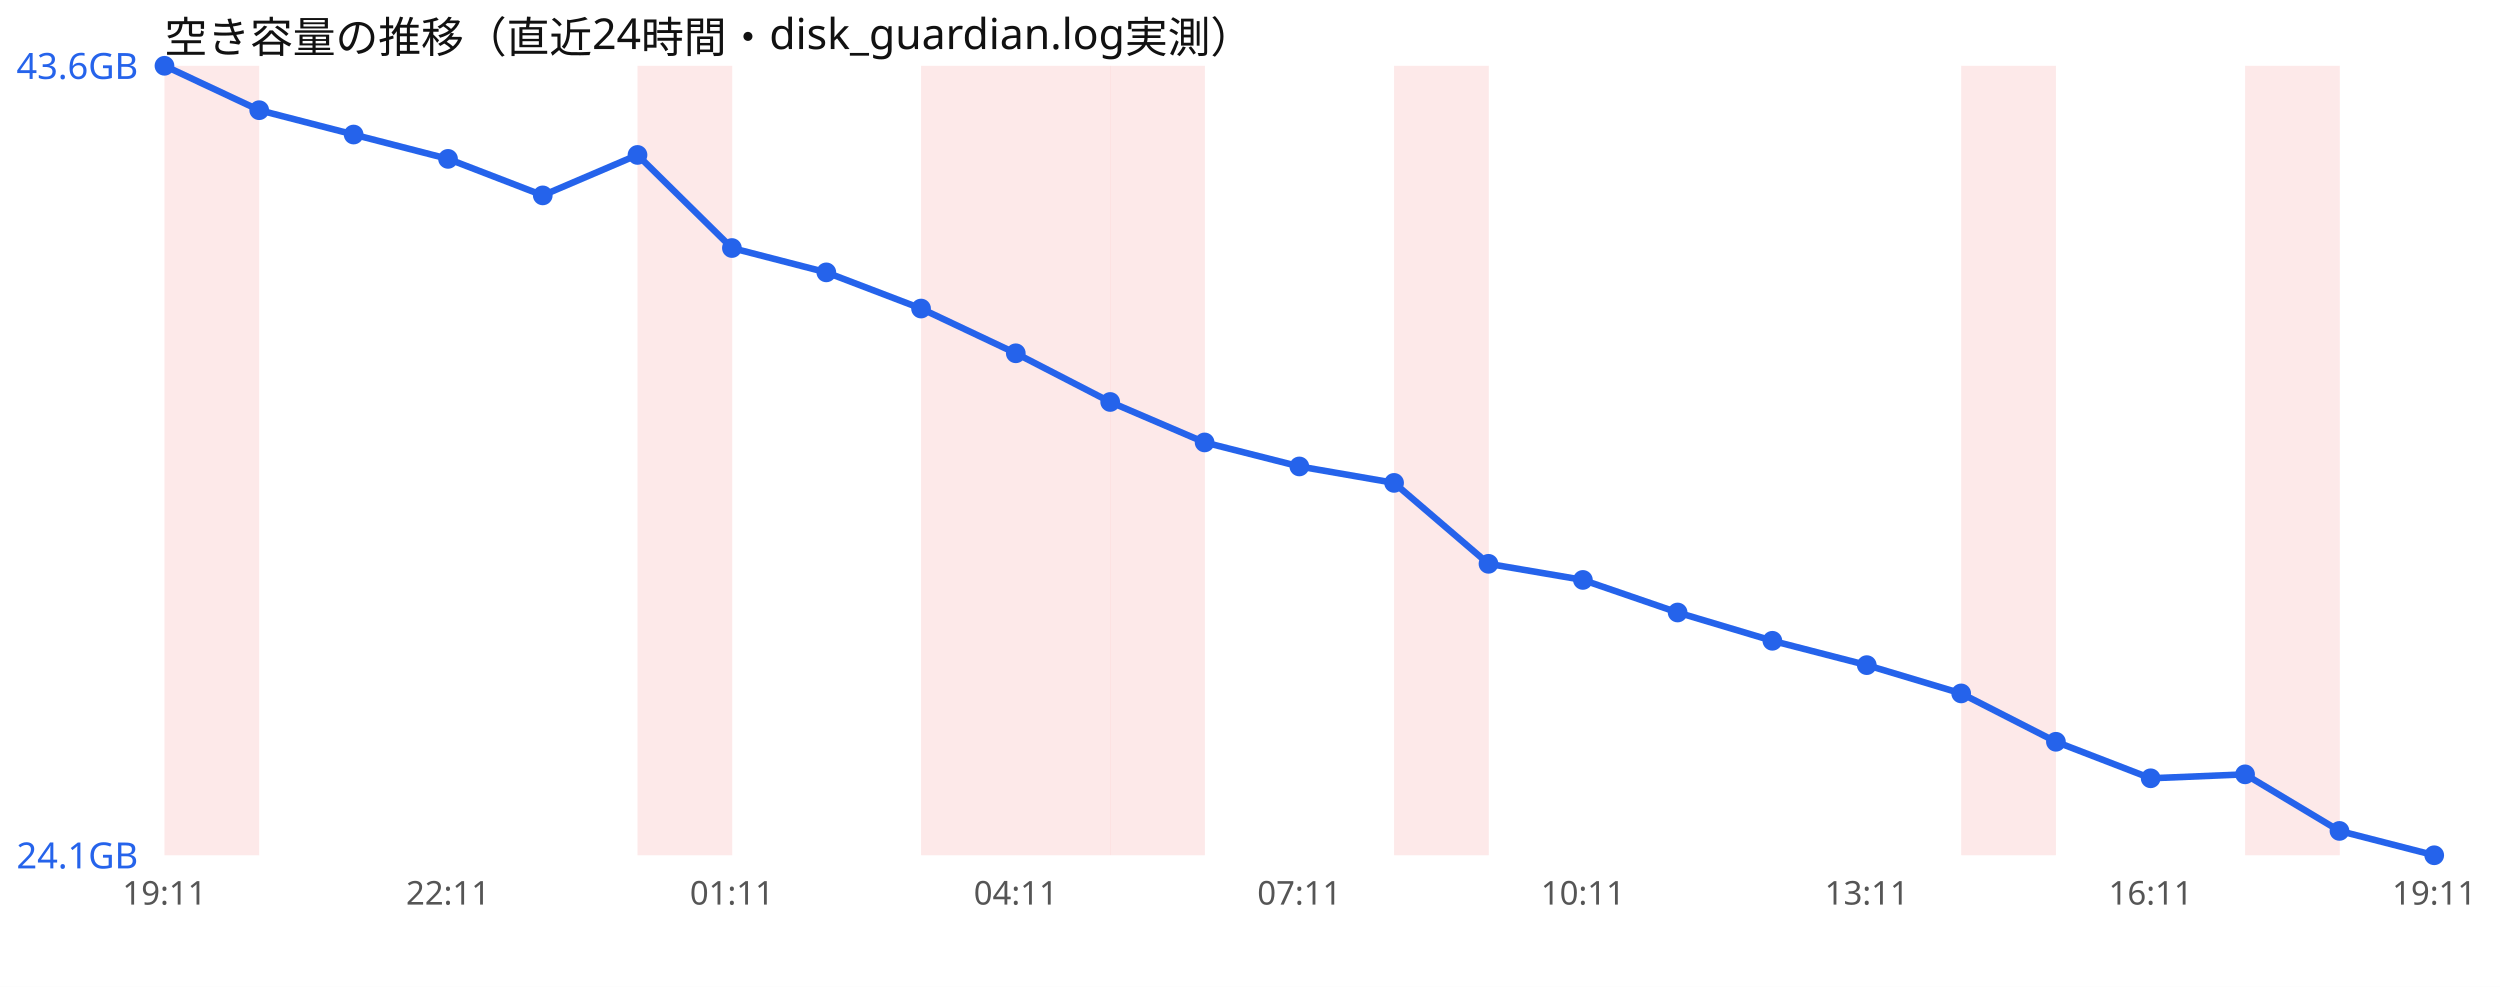
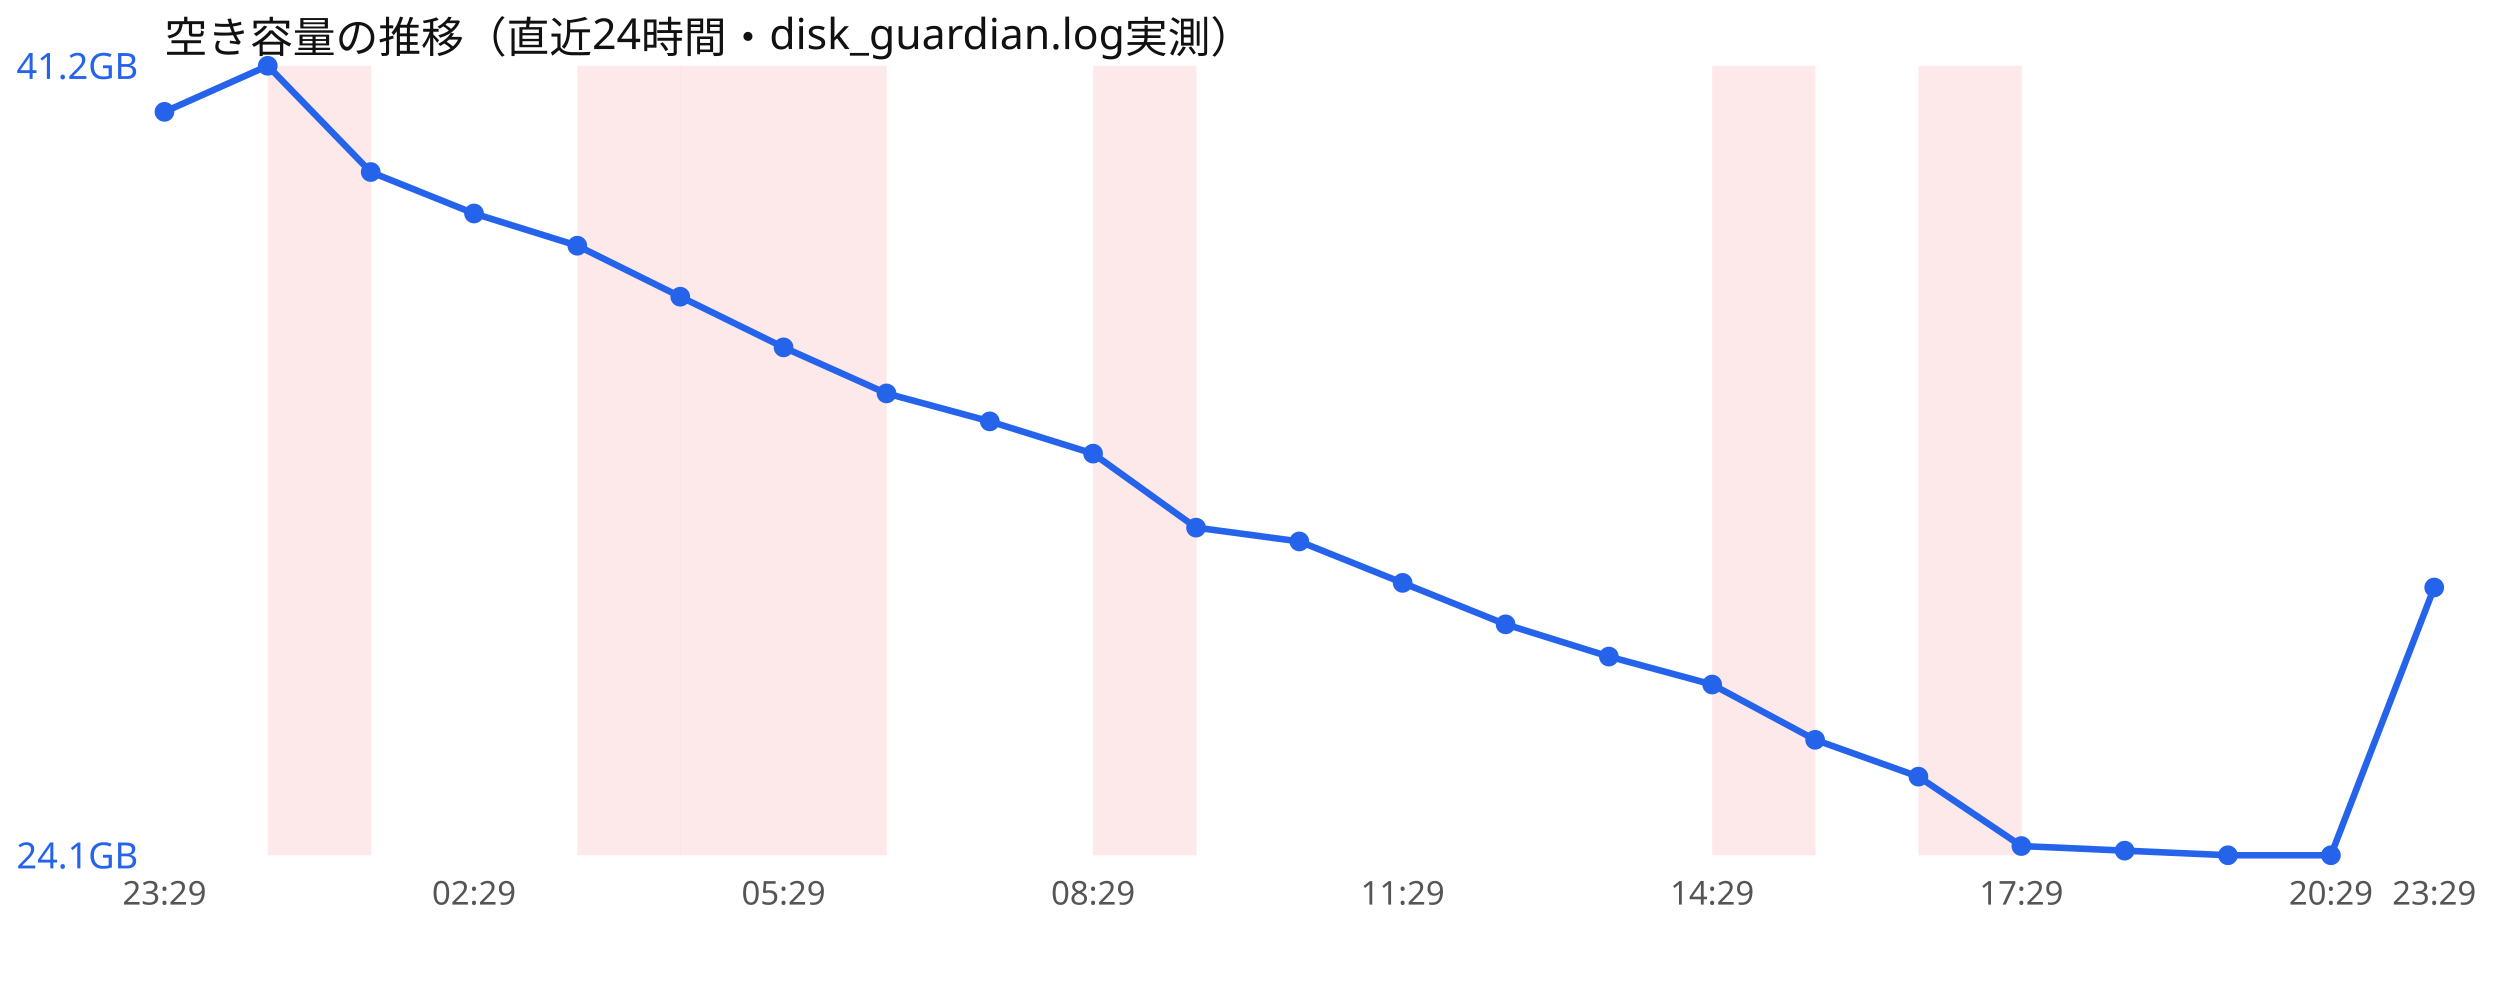
<svg xmlns="http://www.w3.org/2000/svg" width="760" height="300" viewBox="0 0 760 300" font-family="sans-serif">
  <rect width="760" height="300" fill="#ffffff" />
  <text x="50" y="16" font-size="13" fill="#111">空き容量の推移（直近24時間・disk_guardian.log実測）</text>
-   <rect x="50.0" y="20" width="28.8" height="240" fill="#ef4444" opacity="0.12" />
-   <rect x="193.8" y="20" width="28.8" height="240" fill="#ef4444" opacity="0.12" />
-   <rect x="280.0" y="20" width="28.8" height="240" fill="#ef4444" opacity="0.12" />
-   <rect x="308.8" y="20" width="28.8" height="240" fill="#ef4444" opacity="0.12" />
-   <rect x="337.5" y="20" width="28.8" height="240" fill="#ef4444" opacity="0.12" />
-   <rect x="423.8" y="20" width="28.8" height="240" fill="#ef4444" opacity="0.12" />
-   <rect x="596.2" y="20" width="28.8" height="240" fill="#ef4444" opacity="0.12" />
-   <rect x="682.5" y="20" width="28.8" height="240" fill="#ef4444" opacity="0.12" />
-   <polyline points="50.0,20.0 78.8,33.5 107.5,40.9 136.2,48.3 165.0,59.4 193.8,47.1 222.5,75.4 251.2,82.8 280.0,93.8 308.8,107.4 337.5,122.2 366.2,134.5 395.0,141.8 423.8,146.8 452.5,171.4 481.2,176.3 510.0,186.2 538.8,194.8 567.5,202.2 596.2,210.8 625.0,225.5 653.8,236.6 682.5,235.4 711.2,252.6 740.0,260.0" fill="none" stroke="#2563eb" stroke-width="2" />
-   <circle cx="50.0" cy="20.0" r="3" fill="#2563eb" />
-   <circle cx="78.8" cy="33.5" r="3" fill="#2563eb" />
-   <circle cx="107.5" cy="40.9" r="3" fill="#2563eb" />
-   <circle cx="136.2" cy="48.3" r="3" fill="#2563eb" />
-   <circle cx="165.0" cy="59.4" r="3" fill="#2563eb" />
-   <circle cx="193.8" cy="47.1" r="3" fill="#2563eb" />
-   <circle cx="222.5" cy="75.4" r="3" fill="#2563eb" />
-   <circle cx="251.2" cy="82.8" r="3" fill="#2563eb" />
-   <circle cx="280.0" cy="93.8" r="3" fill="#2563eb" />
-   <circle cx="308.8" cy="107.4" r="3" fill="#2563eb" />
-   <circle cx="337.5" cy="122.2" r="3" fill="#2563eb" />
-   <circle cx="366.2" cy="134.5" r="3" fill="#2563eb" />
-   <circle cx="395.0" cy="141.8" r="3" fill="#2563eb" />
-   <circle cx="423.8" cy="146.8" r="3" fill="#2563eb" />
-   <circle cx="452.5" cy="171.4" r="3" fill="#2563eb" />
-   <circle cx="481.2" cy="176.3" r="3" fill="#2563eb" />
-   <circle cx="510.0" cy="186.2" r="3" fill="#2563eb" />
-   <circle cx="538.8" cy="194.8" r="3" fill="#2563eb" />
-   <circle cx="567.5" cy="202.2" r="3" fill="#2563eb" />
-   <circle cx="596.2" cy="210.8" r="3" fill="#2563eb" />
-   <circle cx="625.0" cy="225.5" r="3" fill="#2563eb" />
-   <circle cx="653.8" cy="236.6" r="3" fill="#2563eb" />
-   <circle cx="682.5" cy="235.4" r="3" fill="#2563eb" />
-   <circle cx="711.2" cy="252.6" r="3" fill="#2563eb" />
-   <circle cx="740.0" cy="260.0" r="3" fill="#2563eb" />
-   <text x="5" y="24.0" font-size="11" fill="#2563eb">43.6GB</text>
+   <rect x="81.4" y="20" width="31.4" height="240" fill="#ef4444" opacity="0.12" />
+   <rect x="175.5" y="20" width="31.4" height="240" fill="#ef4444" opacity="0.12" />
+   <rect x="206.8" y="20" width="31.4" height="240" fill="#ef4444" opacity="0.12" />
+   <rect x="238.2" y="20" width="31.4" height="240" fill="#ef4444" opacity="0.12" />
+   <rect x="332.3" y="20" width="31.4" height="240" fill="#ef4444" opacity="0.12" />
+   <rect x="520.5" y="20" width="31.4" height="240" fill="#ef4444" opacity="0.12" />
+   <rect x="583.2" y="20" width="31.4" height="240" fill="#ef4444" opacity="0.12" />
+   <polyline points="50.0,34.0 81.4,20.0 112.7,52.3 144.1,64.9 175.5,74.7 206.8,90.2 238.2,105.6 269.5,119.6 300.9,128.1 332.3,137.9 363.6,160.4 395.0,164.6 426.4,177.2 457.7,189.8 489.1,199.6 520.5,208.1 551.8,224.9 583.2,236.1 614.5,257.2 645.9,258.6 677.3,260.0 708.6,260.0 740.0,178.6" fill="none" stroke="#2563eb" stroke-width="2" />
+   <circle cx="50.0" cy="34.0" r="3" fill="#2563eb" />
+   <circle cx="81.4" cy="20.0" r="3" fill="#2563eb" />
+   <circle cx="112.7" cy="52.3" r="3" fill="#2563eb" />
+   <circle cx="144.1" cy="64.9" r="3" fill="#2563eb" />
+   <circle cx="175.5" cy="74.7" r="3" fill="#2563eb" />
+   <circle cx="206.8" cy="90.2" r="3" fill="#2563eb" />
+   <circle cx="238.2" cy="105.6" r="3" fill="#2563eb" />
+   <circle cx="269.5" cy="119.6" r="3" fill="#2563eb" />
+   <circle cx="300.9" cy="128.1" r="3" fill="#2563eb" />
+   <circle cx="332.3" cy="137.9" r="3" fill="#2563eb" />
+   <circle cx="363.6" cy="160.4" r="3" fill="#2563eb" />
+   <circle cx="395.0" cy="164.6" r="3" fill="#2563eb" />
+   <circle cx="426.4" cy="177.2" r="3" fill="#2563eb" />
+   <circle cx="457.7" cy="189.8" r="3" fill="#2563eb" />
+   <circle cx="489.1" cy="199.6" r="3" fill="#2563eb" />
+   <circle cx="520.5" cy="208.1" r="3" fill="#2563eb" />
+   <circle cx="551.8" cy="224.9" r="3" fill="#2563eb" />
+   <circle cx="583.2" cy="236.1" r="3" fill="#2563eb" />
+   <circle cx="614.5" cy="257.2" r="3" fill="#2563eb" />
+   <circle cx="645.9" cy="258.6" r="3" fill="#2563eb" />
+   <circle cx="677.3" cy="260.0" r="3" fill="#2563eb" />
+   <circle cx="708.6" cy="260.0" r="3" fill="#2563eb" />
+   <circle cx="740.0" cy="178.6" r="3" fill="#2563eb" />
+   <text x="5" y="24.0" font-size="11" fill="#2563eb">41.2GB</text>
  <text x="5" y="264.0" font-size="11" fill="#2563eb">24.1GB</text>
-   <text x="50.0" y="275" font-size="10" fill="#555" text-anchor="middle">19:11</text>
-   <text x="136.2" y="275" font-size="10" fill="#555" text-anchor="middle">22:11</text>
-   <text x="222.5" y="275" font-size="10" fill="#555" text-anchor="middle">01:11</text>
-   <text x="308.8" y="275" font-size="10" fill="#555" text-anchor="middle">04:11</text>
-   <text x="395.0" y="275" font-size="10" fill="#555" text-anchor="middle">07:11</text>
-   <text x="481.2" y="275" font-size="10" fill="#555" text-anchor="middle">10:11</text>
-   <text x="567.5" y="275" font-size="10" fill="#555" text-anchor="middle">13:11</text>
-   <text x="653.8" y="275" font-size="10" fill="#555" text-anchor="middle">16:11</text>
-   <text x="740.0" y="275" font-size="10" fill="#555" text-anchor="middle">19:11</text>
+   <text x="50.0" y="275" font-size="10" fill="#555" text-anchor="middle">23:29</text>
+   <text x="144.1" y="275" font-size="10" fill="#555" text-anchor="middle">02:29</text>
+   <text x="238.2" y="275" font-size="10" fill="#555" text-anchor="middle">05:29</text>
+   <text x="332.3" y="275" font-size="10" fill="#555" text-anchor="middle">08:29</text>
+   <text x="426.4" y="275" font-size="10" fill="#555" text-anchor="middle">11:29</text>
+   <text x="520.5" y="275" font-size="10" fill="#555" text-anchor="middle">14:29</text>
+   <text x="614.5" y="275" font-size="10" fill="#555" text-anchor="middle">17:29</text>
+   <text x="708.6" y="275" font-size="10" fill="#555" text-anchor="middle">20:29</text>
+   <text x="740.0" y="275" font-size="10" fill="#555" text-anchor="middle">23:29</text>
</svg>
